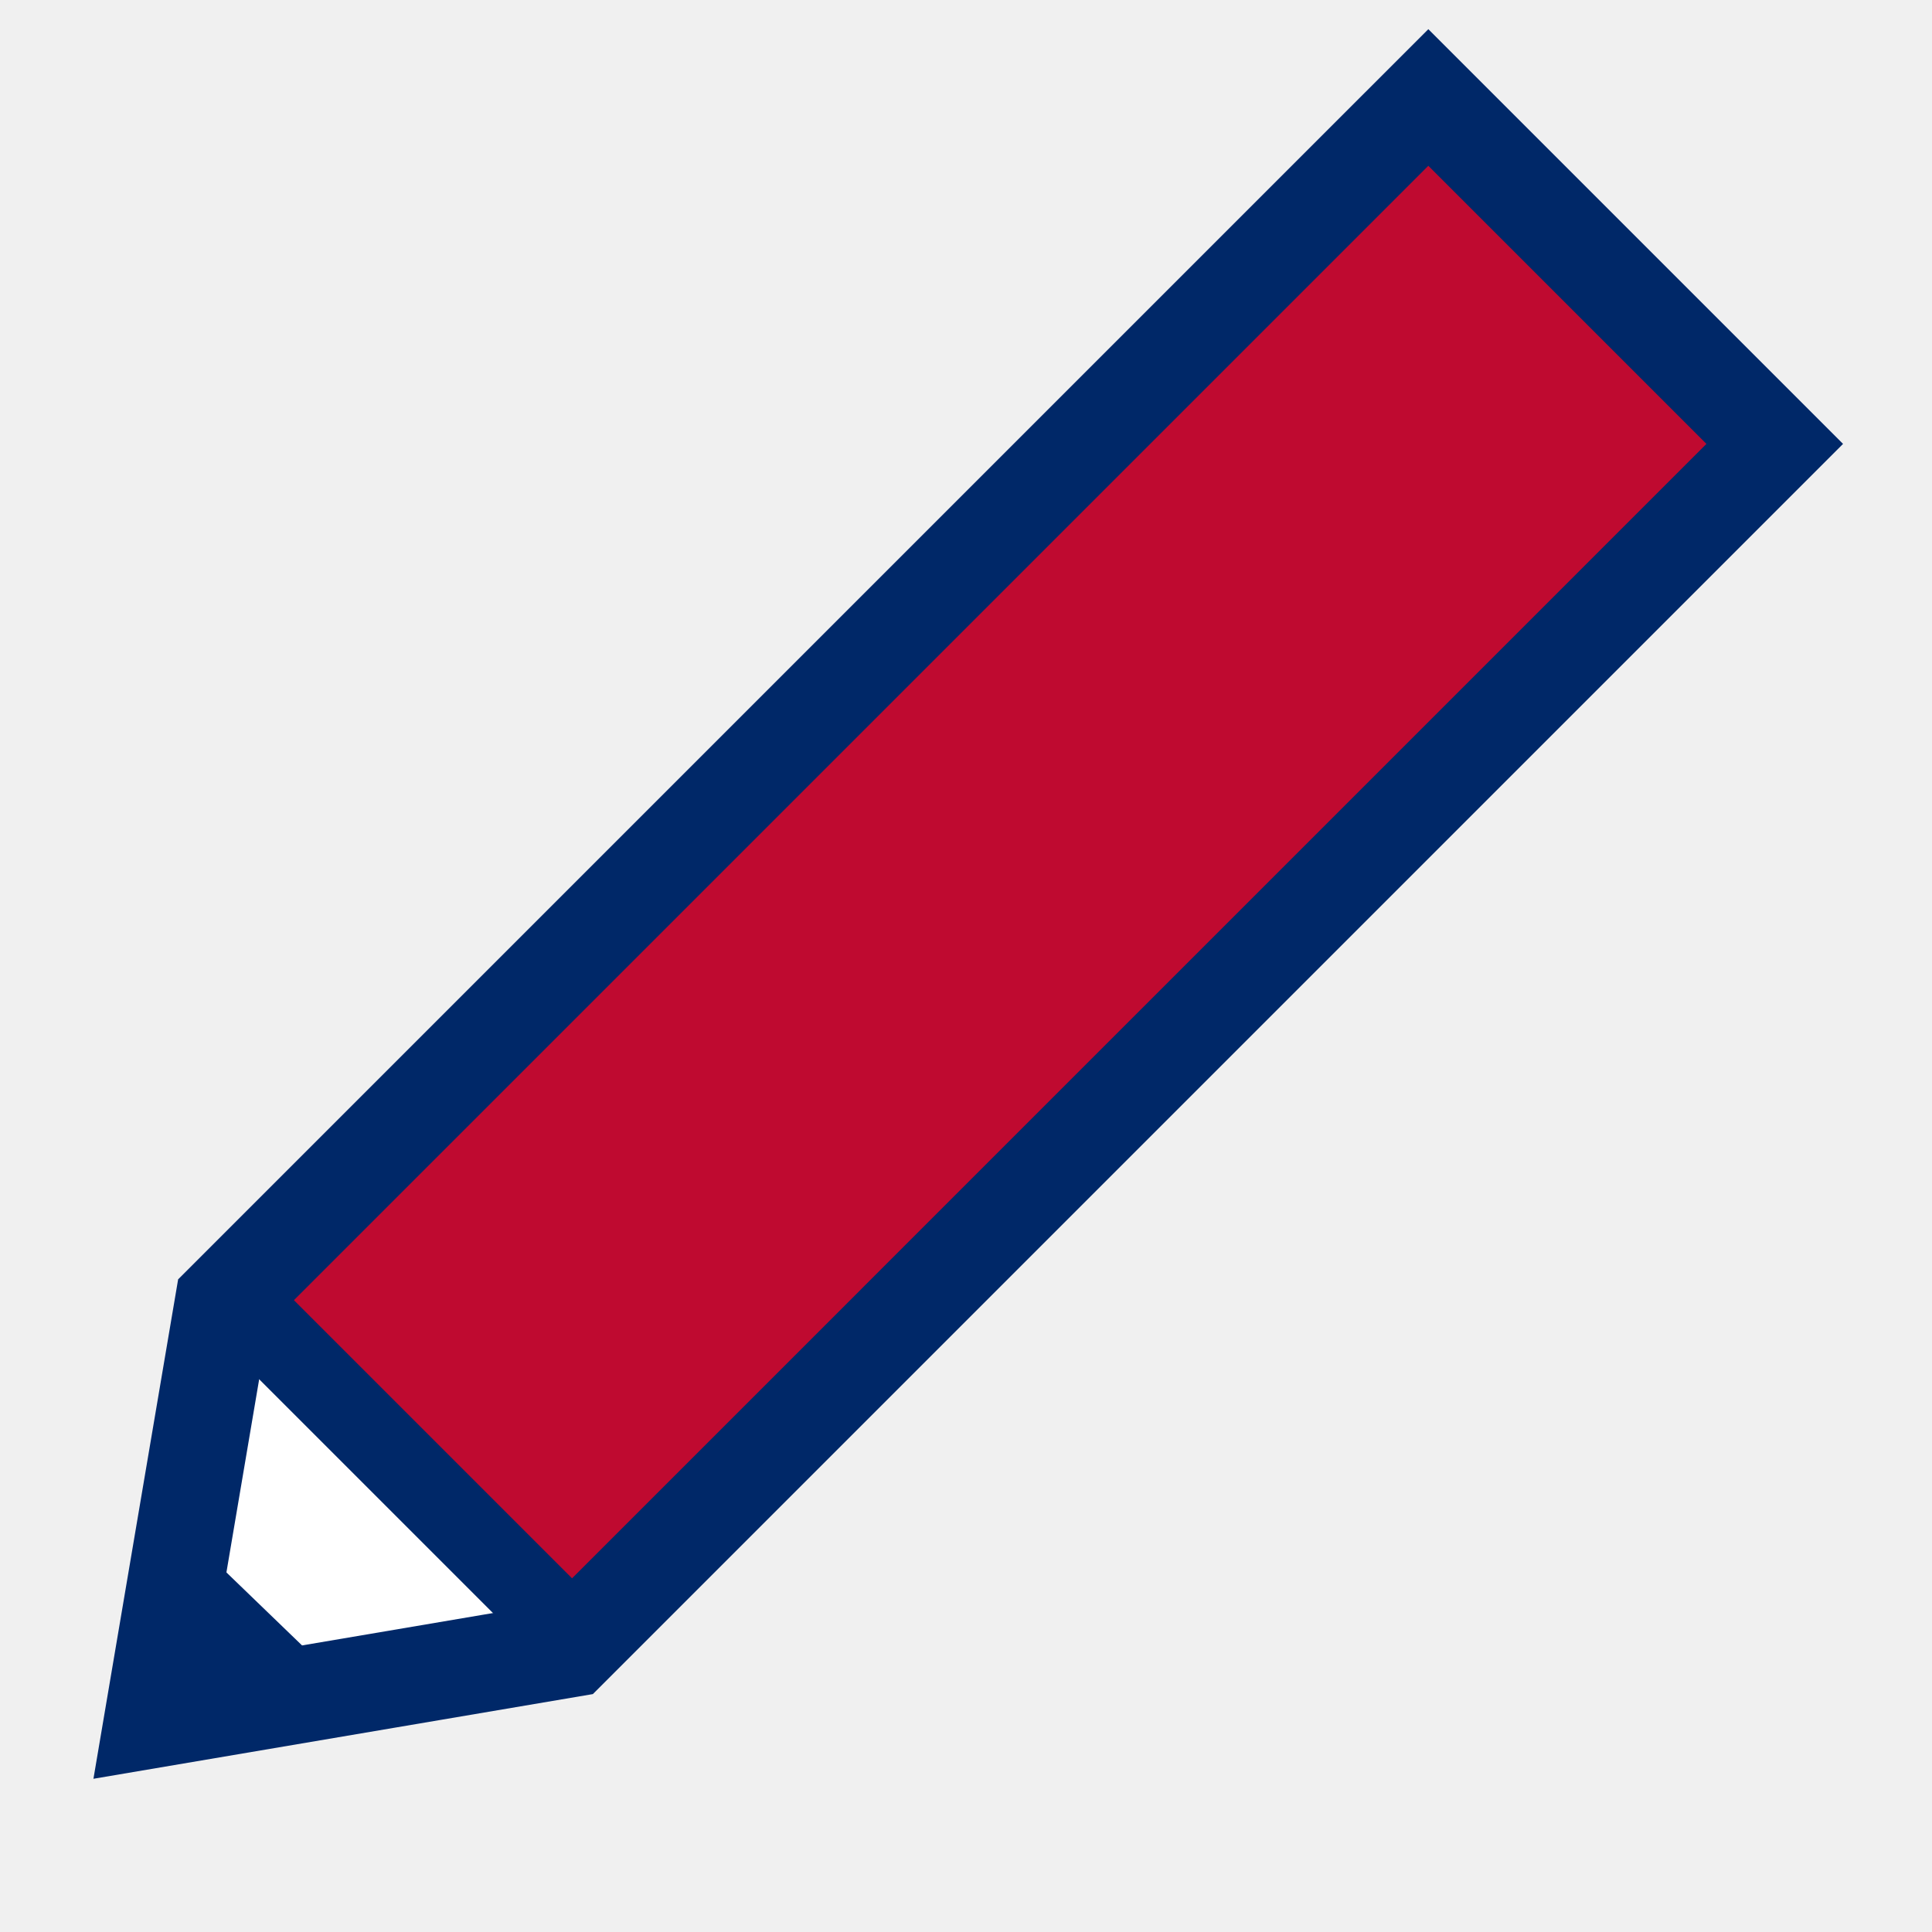
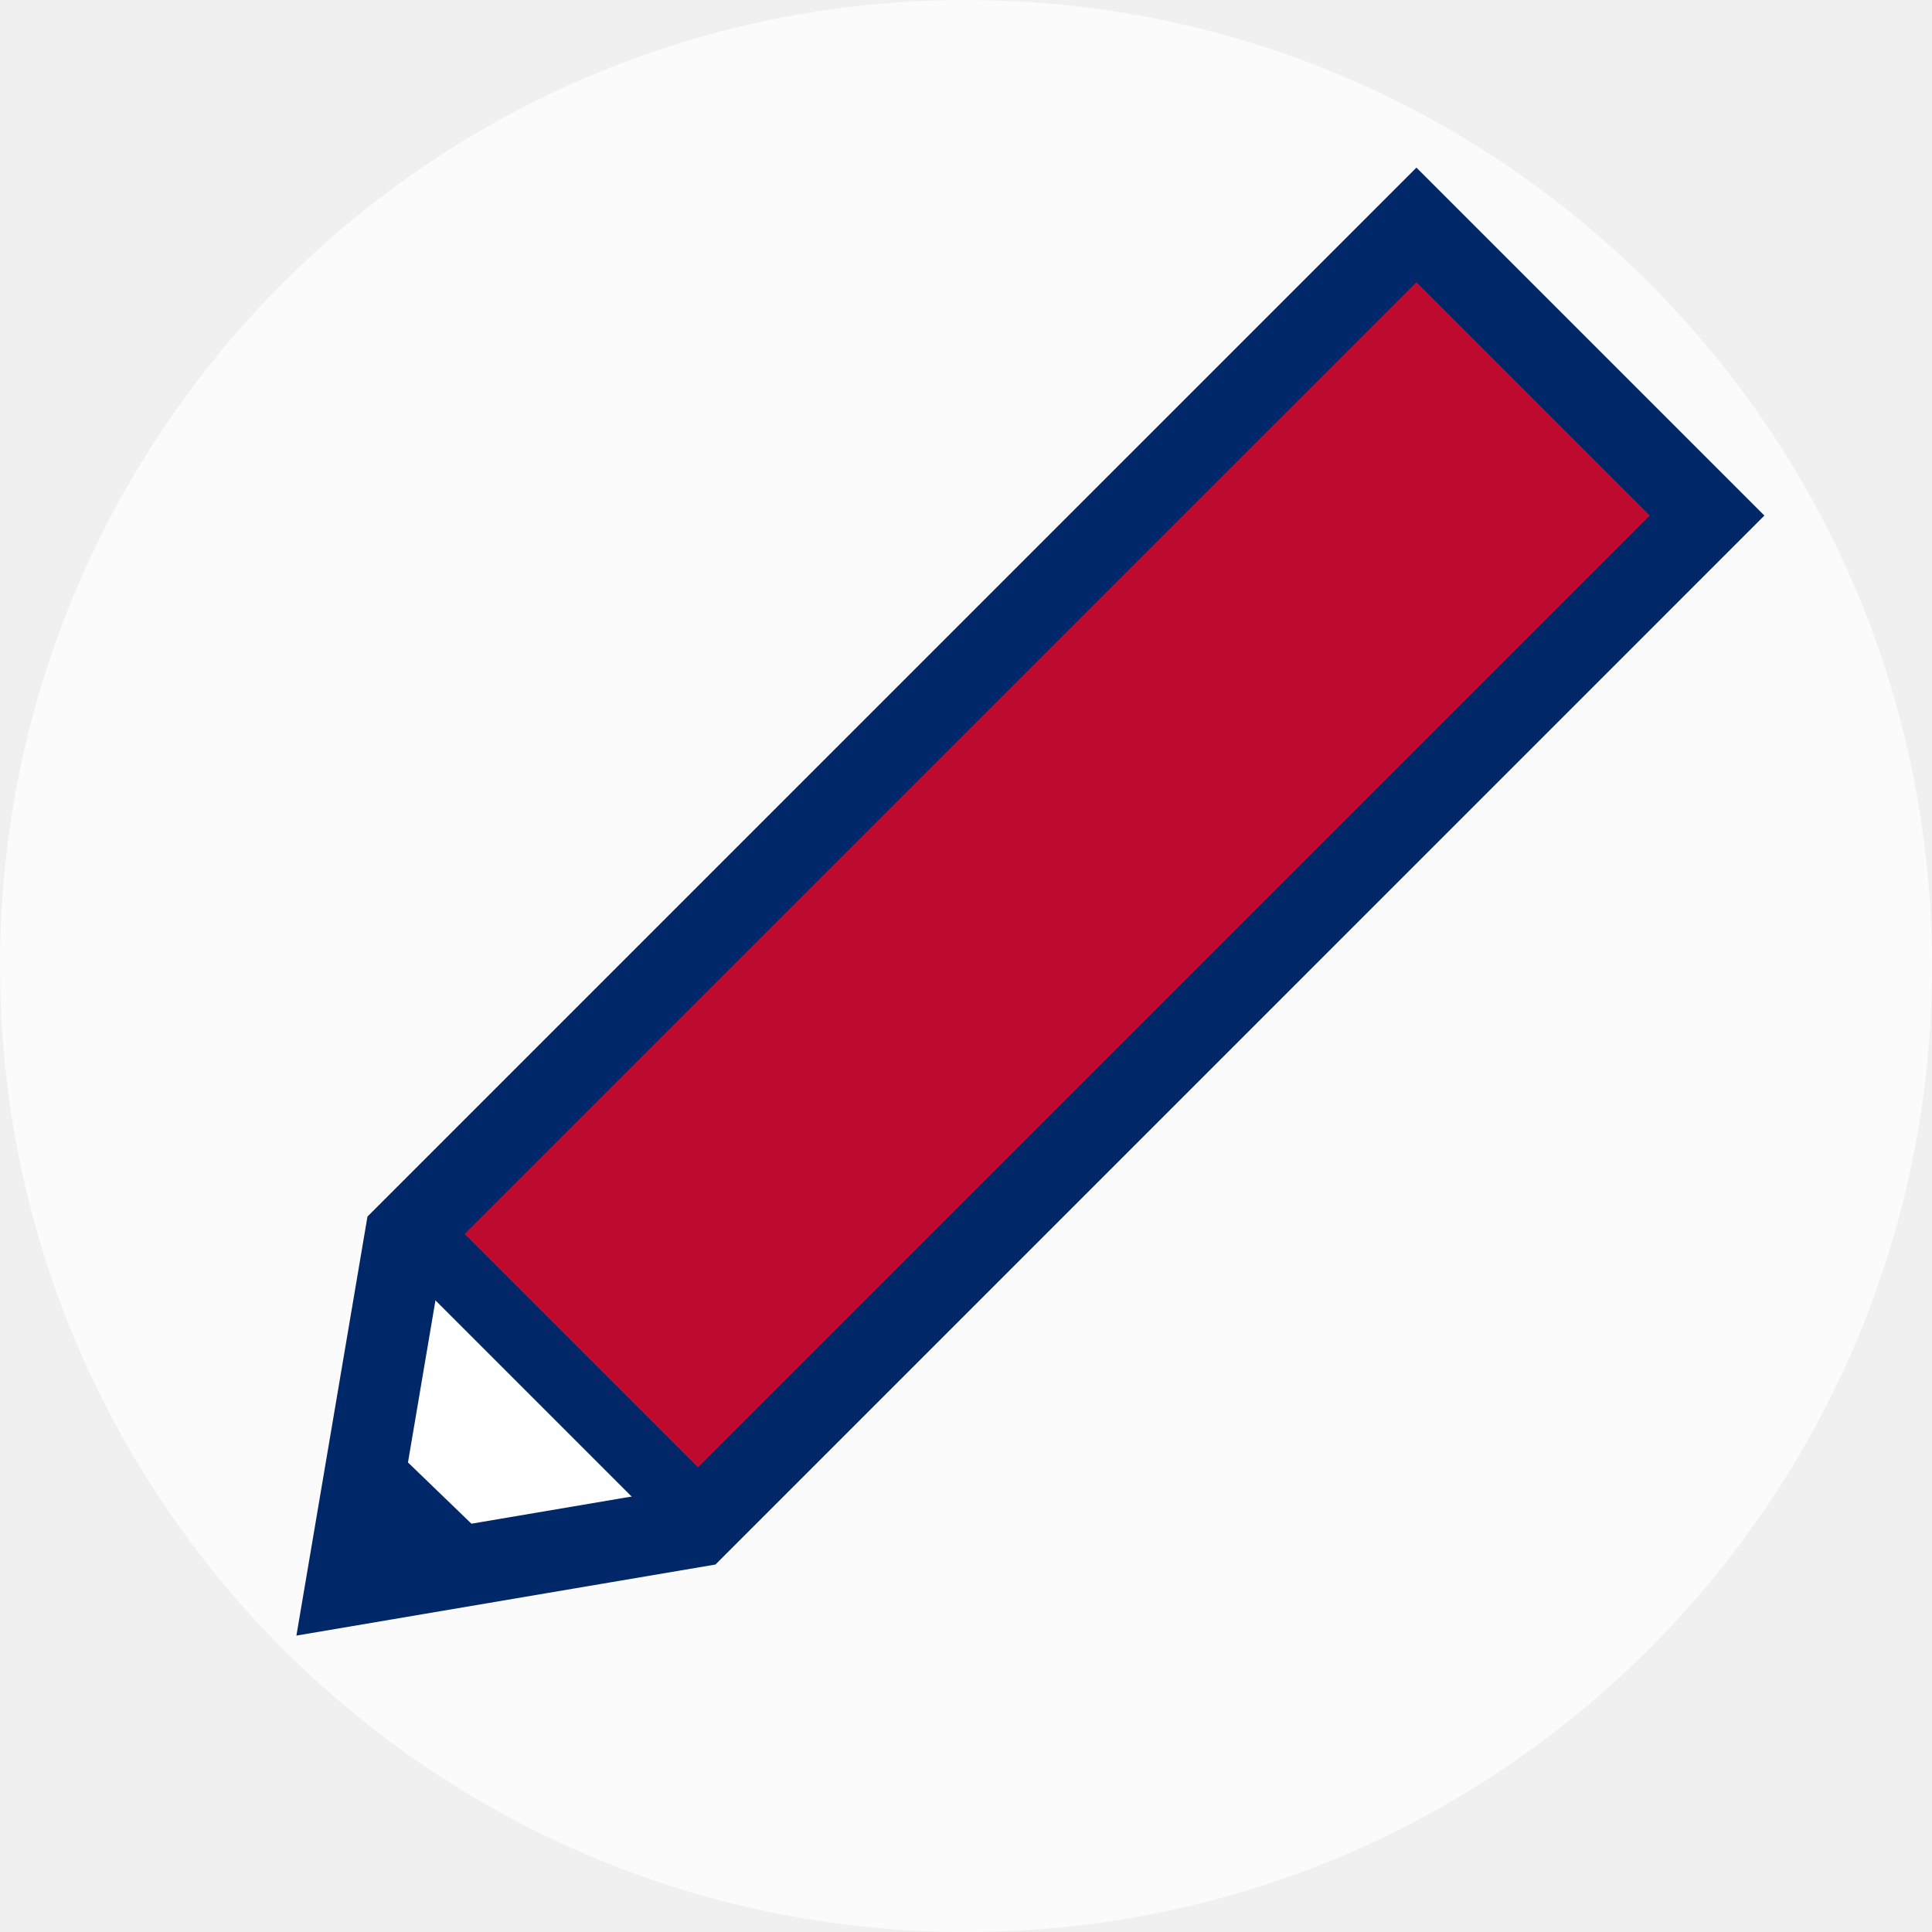
<svg xmlns="http://www.w3.org/2000/svg" id="svg2157" height="600" width="600" version="1.0">
  <defs id="defs4272" />
-   <rect style="color:#000000;clip-rule:nonzero;display:inline;overflow:visible;visibility:visible;opacity:1;isolation:auto;mix-blend-mode:normal;color-interpolation:sRGB;color-interpolation-filters:linearRGB;solid-color:#000000;solid-opacity:1;fill:#bf0a30;fill-opacity:1;fill-rule:nonzero;stroke:none;stroke-width:2;stroke-linecap:square;stroke-linejoin:miter;stroke-miterlimit:3.8;stroke-dasharray:none;stroke-dashoffset:0;stroke-opacity:1;color-rendering:auto;image-rendering:auto;shape-rendering:auto;text-rendering:auto;enable-background:accumulate" id="rect4887" width="518.645" height="142.021" x="-228.011" y="337.756" transform="matrix(0.7071068,-0.7071068,0.7071068,0.7071068,0,0)" />
-   <path style="color:#000000;clip-rule:nonzero;display:inline;overflow:visible;visibility:visible;opacity:1;isolation:auto;mix-blend-mode:normal;color-interpolation:sRGB;color-interpolation-filters:linearRGB;solid-color:#000000;solid-opacity:1;fill:#ffffff;fill-opacity:1;fill-rule:nonzero;stroke:none;stroke-width:2;stroke-linecap:square;stroke-linejoin:miter;stroke-miterlimit:3.8;stroke-dasharray:none;stroke-dashoffset:0;stroke-opacity:1;color-rendering:auto;image-rendering:auto;shape-rendering:auto;text-rendering:auto;enable-background:accumulate" d="M 55.355,482.049 78.872,419.126 166.584,506.838 103.661,530.355 Z" id="rect4889" />
-   <path id="rect2990" d="M 69.311,404.534 443.581,30.274 l 107.58,107.58 -374.26,374.27 -129.56,21.97 z" style="fill:none;stroke:#002868;stroke-width:30;stroke-opacity:1" />
-   <path id="path3771" d="m 69.816,399.994 110.61,110.61" style="fill:none;stroke:#002868;stroke-width:25;stroke-opacity:1" />
-   <path id="path3763" d="m 53.469,489.444 40.975,39.546" style="fill:none;stroke:#002868;stroke-width:25;stroke-opacity:1" />
+   <circle style="color:#000000;overflow:visible;opacity:0.71;fill:#ffffff;stroke-width:0.876;fill-opacity:1" id="path19" cx="300" cy="300" r="300" />
+   <g id="g26" transform="matrix(0.8390369,0,0,0.8390369,67.70395,44.45097)">
+     <rect transform="rotate(-45)" y="337.756" x="-228.011" height="142.021" width="518.645" id="rect4887" style="color:#000000;clip-rule:nonzero;display:inline;overflow:visible;visibility:visible;opacity:1;isolation:auto;mix-blend-mode:normal;color-interpolation:sRGB;color-interpolation-filters:linearRGB;solid-color:#000000;solid-opacity:1;fill:#bf0a30;fill-opacity:1;fill-rule:nonzero;stroke:none;stroke-width:2;stroke-linecap:square;stroke-linejoin:miter;stroke-miterlimit:3.8;stroke-dasharray:none;stroke-dashoffset:0;stroke-opacity:1;color-rendering:auto;image-rendering:auto;shape-rendering:auto;text-rendering:auto;enable-background:accumulate" />
+     <path id="rect4889" d="M 55.355,482.049 78.872,419.126 166.584,506.838 103.661,530.355 Z" style="color:#000000;clip-rule:nonzero;display:inline;overflow:visible;visibility:visible;opacity:1;isolation:auto;mix-blend-mode:normal;color-interpolation:sRGB;color-interpolation-filters:linearRGB;solid-color:#000000;solid-opacity:1;fill:#ffffff;fill-opacity:1;fill-rule:nonzero;stroke:none;stroke-width:2;stroke-linecap:square;stroke-linejoin:miter;stroke-miterlimit:3.8;stroke-dasharray:none;stroke-dashoffset:0;stroke-opacity:1;color-rendering:auto;image-rendering:auto;shape-rendering:auto;text-rendering:auto;enable-background:accumulate" />
+     <path style="fill:none;stroke:#002868;stroke-width:30;stroke-opacity:1" d="M 69.311,404.534 443.581,30.274 l 107.58,107.58 -374.26,374.27 -129.56,21.97 z" id="rect2990" />
+     <path style="fill:none;stroke:#002868;stroke-width:25;stroke-opacity:1" d="m 69.816,399.994 110.61,110.61" id="path3771" />
+     <path style="fill:none;stroke:#002868;stroke-width:25;stroke-opacity:1" d="m 53.469,489.444 40.975,39.546" id="path3763" />
+   </g>
</svg>
